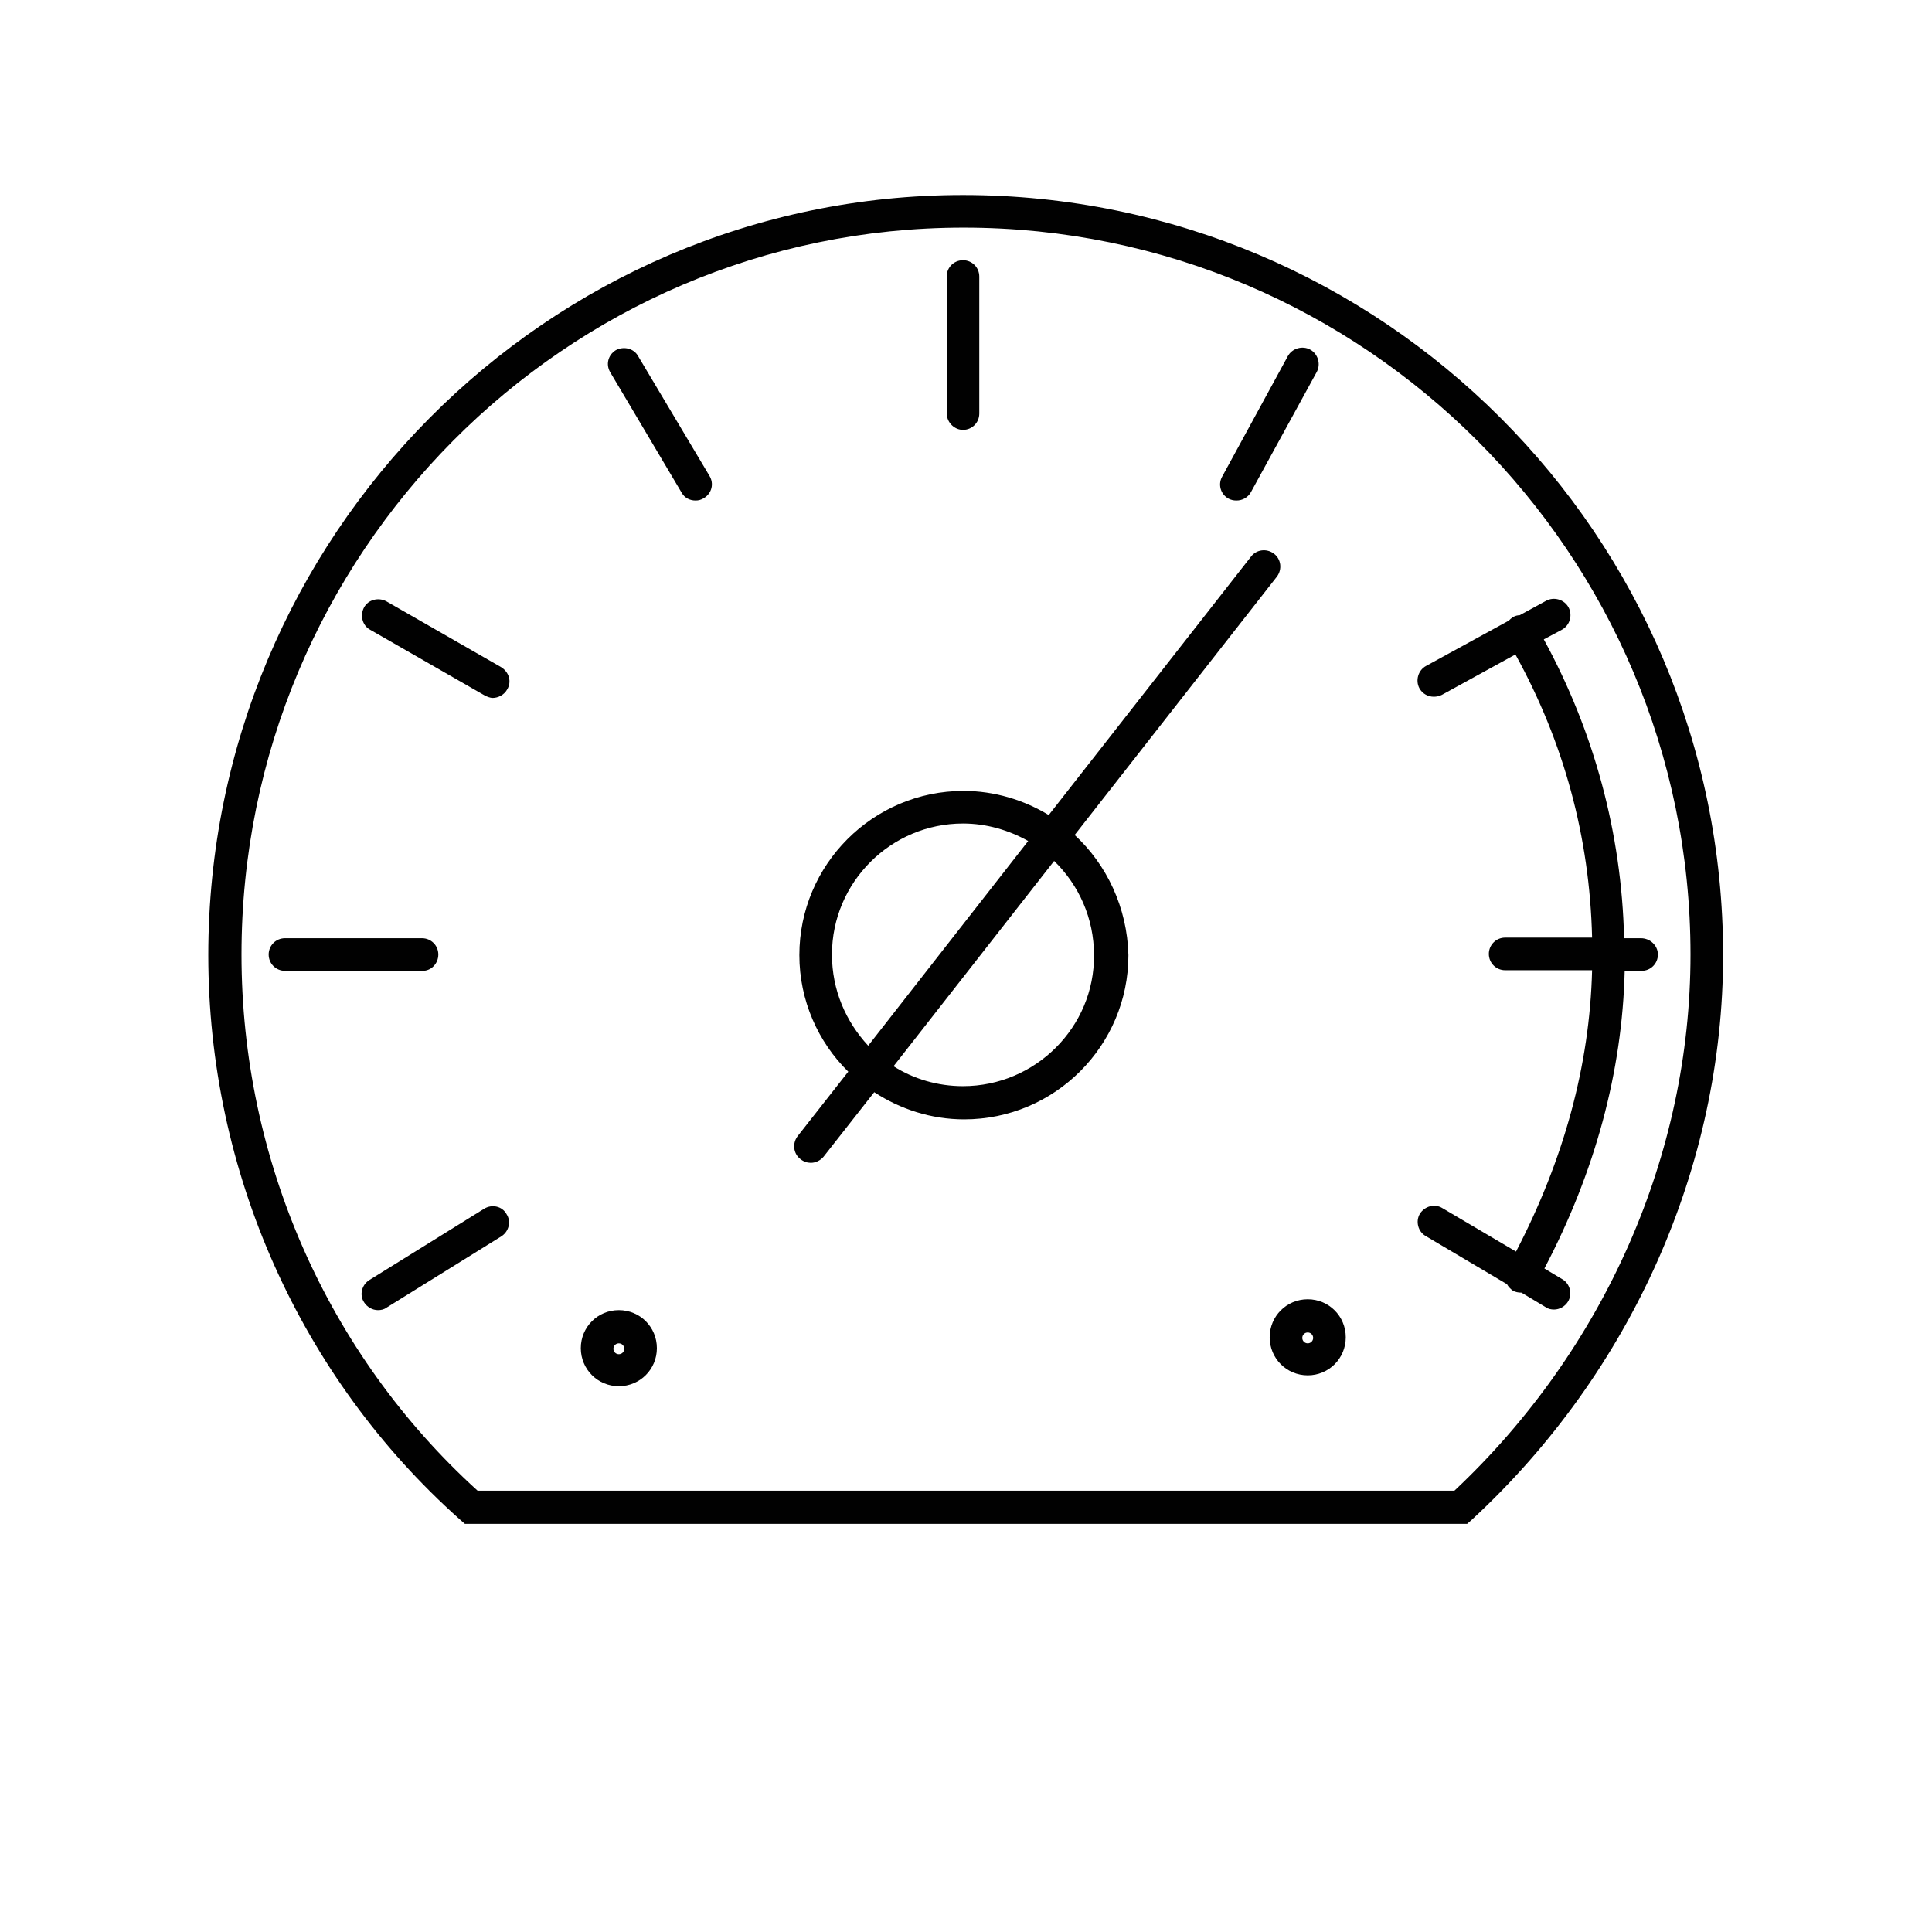
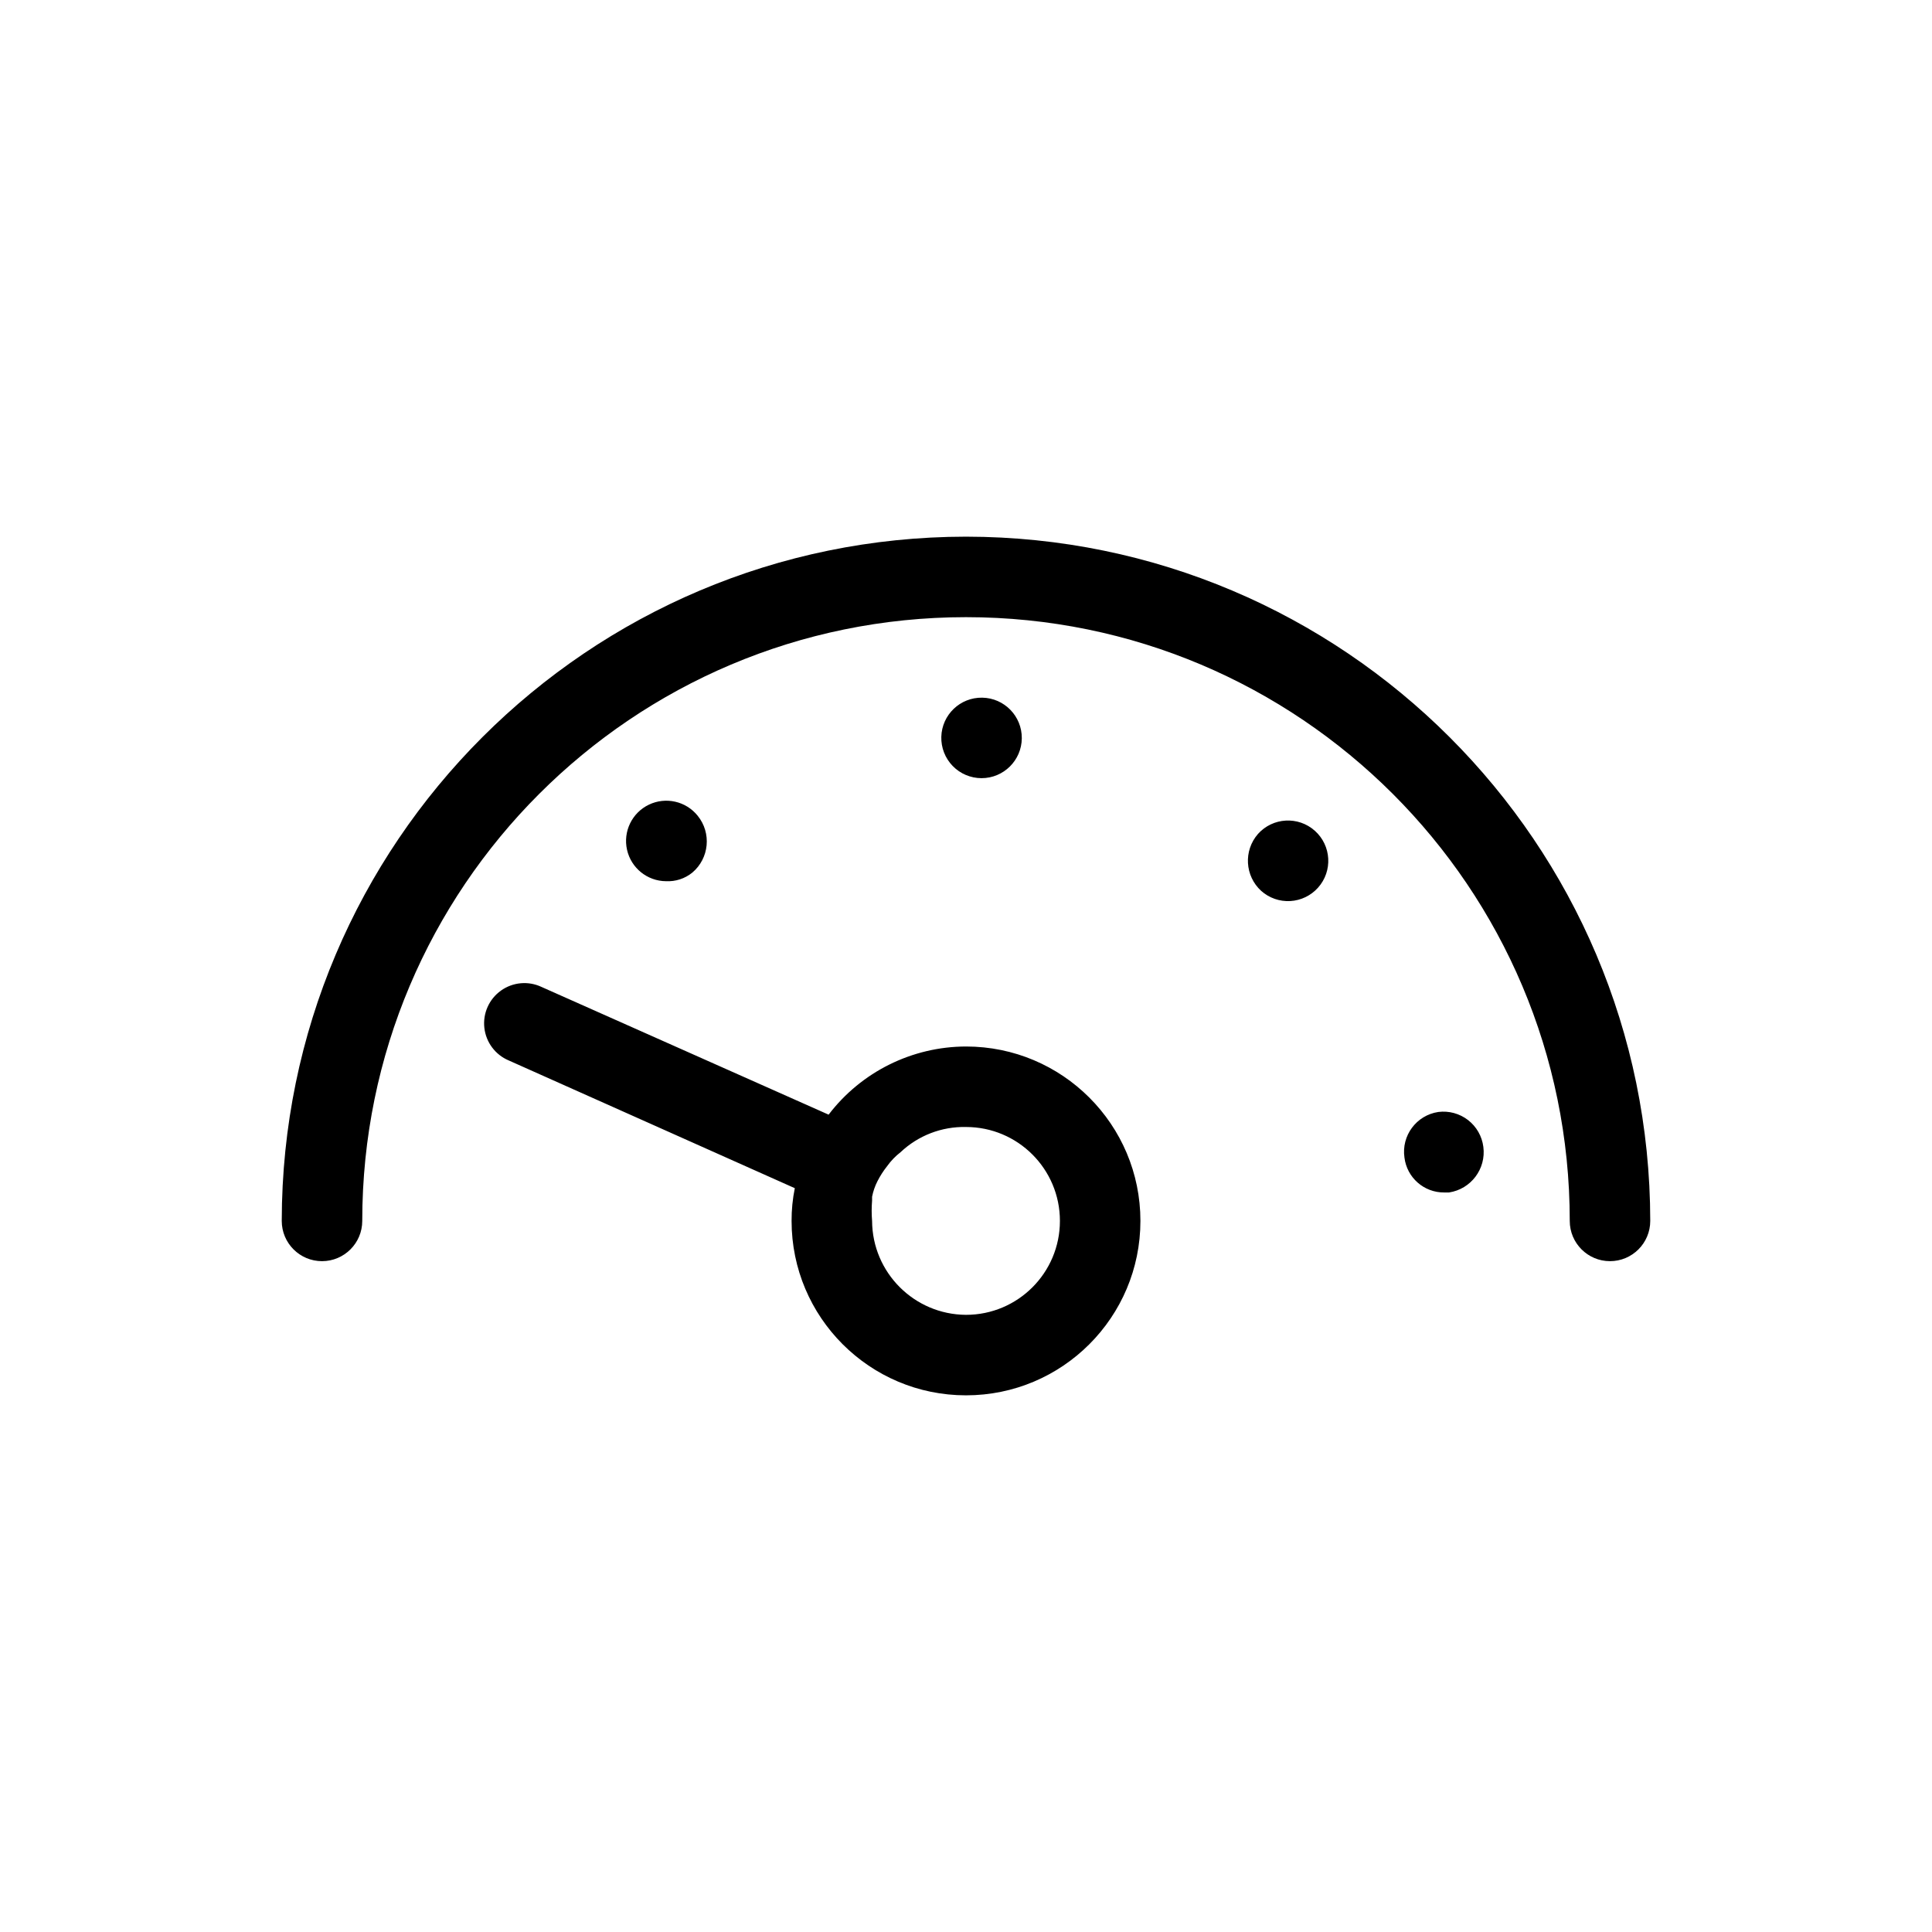
- <svg xmlns="http://www.w3.org/2000/svg" version="1.1" id="Layer_1" x="0px" y="0px" viewBox="0 0 32 32" style="enable-background:new 0 0 32 32;" xml:space="preserve">
-   <style type="text/css">
- 	.st0{fill:#010101;}
- </style>
-   <g>
-     <path class="st0" d="M10.25,21.7c-0.35,0-0.63,0.28-0.63,0.63s0.28,0.63,0.63,0.63s0.63-0.28,0.63-0.63S10.6,21.7,10.25,21.7z    M10.25,22.43c-0.05,0-0.09-0.04-0.09-0.09s0.04-0.09,0.09-0.09s0.09,0.04,0.09,0.09C10.34,22.39,10.3,22.43,10.25,22.43z" />
-     <path class="st0" d="M21.66,21.52c-0.35,0-0.63,0.28-0.63,0.63s0.28,0.63,0.63,0.63c0.35,0,0.63-0.28,0.63-0.63   C22.29,21.8,22.01,21.52,21.66,21.52z M21.66,22.25c-0.05,0-0.09-0.04-0.09-0.09s0.04-0.09,0.09-0.09c0.05,0,0.09,0.04,0.09,0.09   S21.71,22.25,21.66,22.25z" />
-     <path class="st0" d="M17.8,13.83l3.35-4.28c0.09-0.12,0.07-0.29-0.05-0.38c-0.12-0.09-0.29-0.07-0.38,0.05l-3.35,4.28   c-0.41-0.25-0.9-0.4-1.41-0.4c-1.5,0-2.72,1.22-2.72,2.72c0,0.75,0.31,1.44,0.81,1.93l-0.84,1.07c-0.09,0.12-0.07,0.29,0.05,0.38   c0.05,0.04,0.11,0.06,0.17,0.06c0.08,0,0.16-0.04,0.21-0.1l0.84-1.07c0.43,0.28,0.94,0.45,1.49,0.45c1.5,0,2.72-1.22,2.72-2.72   C18.67,15.03,18.33,14.32,17.8,13.83z M13.78,15.81c0-1.2,0.98-2.17,2.17-2.17c0.39,0,0.76,0.11,1.08,0.29l-2.65,3.39   C14.01,16.92,13.78,16.4,13.78,15.81z M15.95,17.99c-0.42,0-0.82-0.12-1.15-0.33l2.66-3.4c0.41,0.4,0.66,0.95,0.66,1.56   C18.13,17.01,17.15,17.99,15.95,17.99z" />
-     <path class="st0" d="M15.95,7.12c0.15,0,0.27-0.12,0.27-0.27V4.58c0-0.15-0.12-0.27-0.27-0.27s-0.27,0.12-0.27,0.27v2.26   C15.68,7,15.81,7.12,15.95,7.12z" />
-     <path class="st0" d="M10.57,5.9C10.5,5.77,10.33,5.73,10.2,5.8c-0.13,0.08-0.17,0.24-0.09,0.37l1.18,1.99   c0.05,0.09,0.14,0.13,0.23,0.13c0.05,0,0.09-0.01,0.14-0.04c0.13-0.08,0.17-0.24,0.09-0.37L10.57,5.9z" />
-     <path class="st0" d="M8.3,11.05L6.4,9.96c-0.13-0.07-0.3-0.03-0.37,0.1c-0.07,0.13-0.03,0.3,0.1,0.37l1.9,1.09   c0.04,0.02,0.09,0.04,0.13,0.04c0.09,0,0.19-0.05,0.24-0.14C8.48,11.29,8.43,11.13,8.3,11.05z" />
-     <path class="st0" d="M7.26,15.81c0-0.15-0.12-0.27-0.27-0.27H4.72c-0.15,0-0.27,0.12-0.27,0.27c0,0.15,0.12,0.27,0.27,0.27h2.26   C7.14,16.09,7.26,15.96,7.26,15.81z" />
-     <path class="st0" d="M8.02,20.02l-1.9,1.18c-0.13,0.08-0.17,0.25-0.09,0.37c0.05,0.08,0.14,0.13,0.23,0.13   c0.05,0,0.1-0.01,0.14-0.04l1.9-1.18c0.13-0.08,0.17-0.25,0.09-0.37C8.32,19.98,8.15,19.94,8.02,20.02z" />
-     <path class="st0" d="M20.35,8.26c0.04,0.02,0.08,0.03,0.13,0.03c0.1,0,0.19-0.05,0.24-0.14l1.09-1.99c0.07-0.13,0.02-0.3-0.11-0.37   c-0.13-0.07-0.3-0.02-0.37,0.11L20.24,7.9C20.17,8.03,20.22,8.19,20.35,8.26z" />
-     <path class="st0" d="M27.18,15.54H26.9c-0.04-1.74-0.5-3.43-1.33-4.95l0.3-0.16c0.13-0.07,0.18-0.24,0.11-0.37   c-0.07-0.13-0.24-0.18-0.37-0.11l-0.44,0.24c-0.04,0-0.07,0.01-0.11,0.03c-0.03,0.02-0.05,0.04-0.07,0.06l-1.37,0.75   c-0.13,0.07-0.18,0.24-0.11,0.37c0.05,0.09,0.14,0.14,0.24,0.14c0.04,0,0.09-0.01,0.13-0.03l1.22-0.67   c0.8,1.45,1.23,3.02,1.27,4.69h-1.44c-0.15,0-0.27,0.12-0.27,0.27c0,0.15,0.12,0.27,0.27,0.27h1.44c-0.04,1.58-0.47,3.14-1.26,4.66   l-1.22-0.72c-0.13-0.08-0.29-0.03-0.37,0.09c-0.08,0.13-0.03,0.3,0.09,0.37l1.35,0.8c0.02,0.04,0.06,0.08,0.1,0.11   c0.04,0.02,0.09,0.03,0.13,0.03c0,0,0.01,0,0.01,0l0.4,0.24c0.04,0.03,0.09,0.04,0.14,0.04c0.09,0,0.18-0.05,0.23-0.13   c0.08-0.13,0.03-0.3-0.09-0.37l-0.3-0.18c0.84-1.6,1.29-3.26,1.33-4.93h0.28c0.15,0,0.27-0.12,0.27-0.27   C27.46,15.66,27.33,15.54,27.18,15.54z" />
-     <path class="st0" d="M15.95,3.23c-6.89,0-12.5,5.65-12.5,12.59c0,3.58,1.52,6.99,4.17,9.35l0.08,0.07h16.6l0.08-0.07   c2.65-2.45,4.16-5.86,4.16-9.35C28.54,8.87,22.9,3.23,15.95,3.23z M24.09,24.69H7.91C5.42,22.43,4,19.2,4,15.81   C4,9.17,9.36,3.77,15.96,3.77C22.6,3.77,28,9.17,28,15.81C28,19.12,26.58,22.35,24.09,24.69z" />
-   </g>
+ <svg xmlns="http://www.w3.org/2000/svg" id="a99f80c4-b369-48da-a4ad-4748814ecd01" data-name="Icon" width="36" height="36" viewBox="0 0 36 36">
+   <path d="M18,19.5a3.23,3.23,0,0,0-2.56,1.27l-5.35-2.38a.75.75,0,1,0-.61,1.37l5.33,2.38a3,3,0,0,0-.06.61A3.25,3.25,0,1,0,18,19.5Zm0,5a1.76,1.76,0,0,1-1.75-1.75,2.33,2.33,0,0,1,0-.38l0-.07a1.11,1.11,0,0,1,.1-.29s0,0,0,0a1.67,1.67,0,0,1,.18-.28h0a1.24,1.24,0,0,1,.25-.26A1.72,1.72,0,0,1,18,21a1.75,1.75,0,0,1,0,3.5Zm.29-10a.75.75,0,1,0-.75-.77.75.75,0,0,0,.75.77ZM12.9,16.26h0A.76.76,0,0,0,13,15.2a.75.75,0,1,0-.59,1.22A.72.72,0,0,0,12.9,16.26Zm10.54-.72a.76.76,0,0,0,.06,1.06.75.75,0,0,0,1.06-.06.75.75,0,0,0-1.12-1ZM18,10A12.76,12.76,0,0,0,5.25,22.75a.75.75,0,0,0,1.5,0,11.25,11.25,0,0,1,22.5,0,.75.75,0,0,0,1.5,0A12.76,12.76,0,0,0,18,10Zm8.8,10.72a.75.75,0,0,0-.63.85h0v0a.74.74,0,0,0,.74.65H27a.76.76,0,0,0,.64-.85s0,0,0,0A.75.75,0,0,0,26.8,20.72Z" />
</svg>
